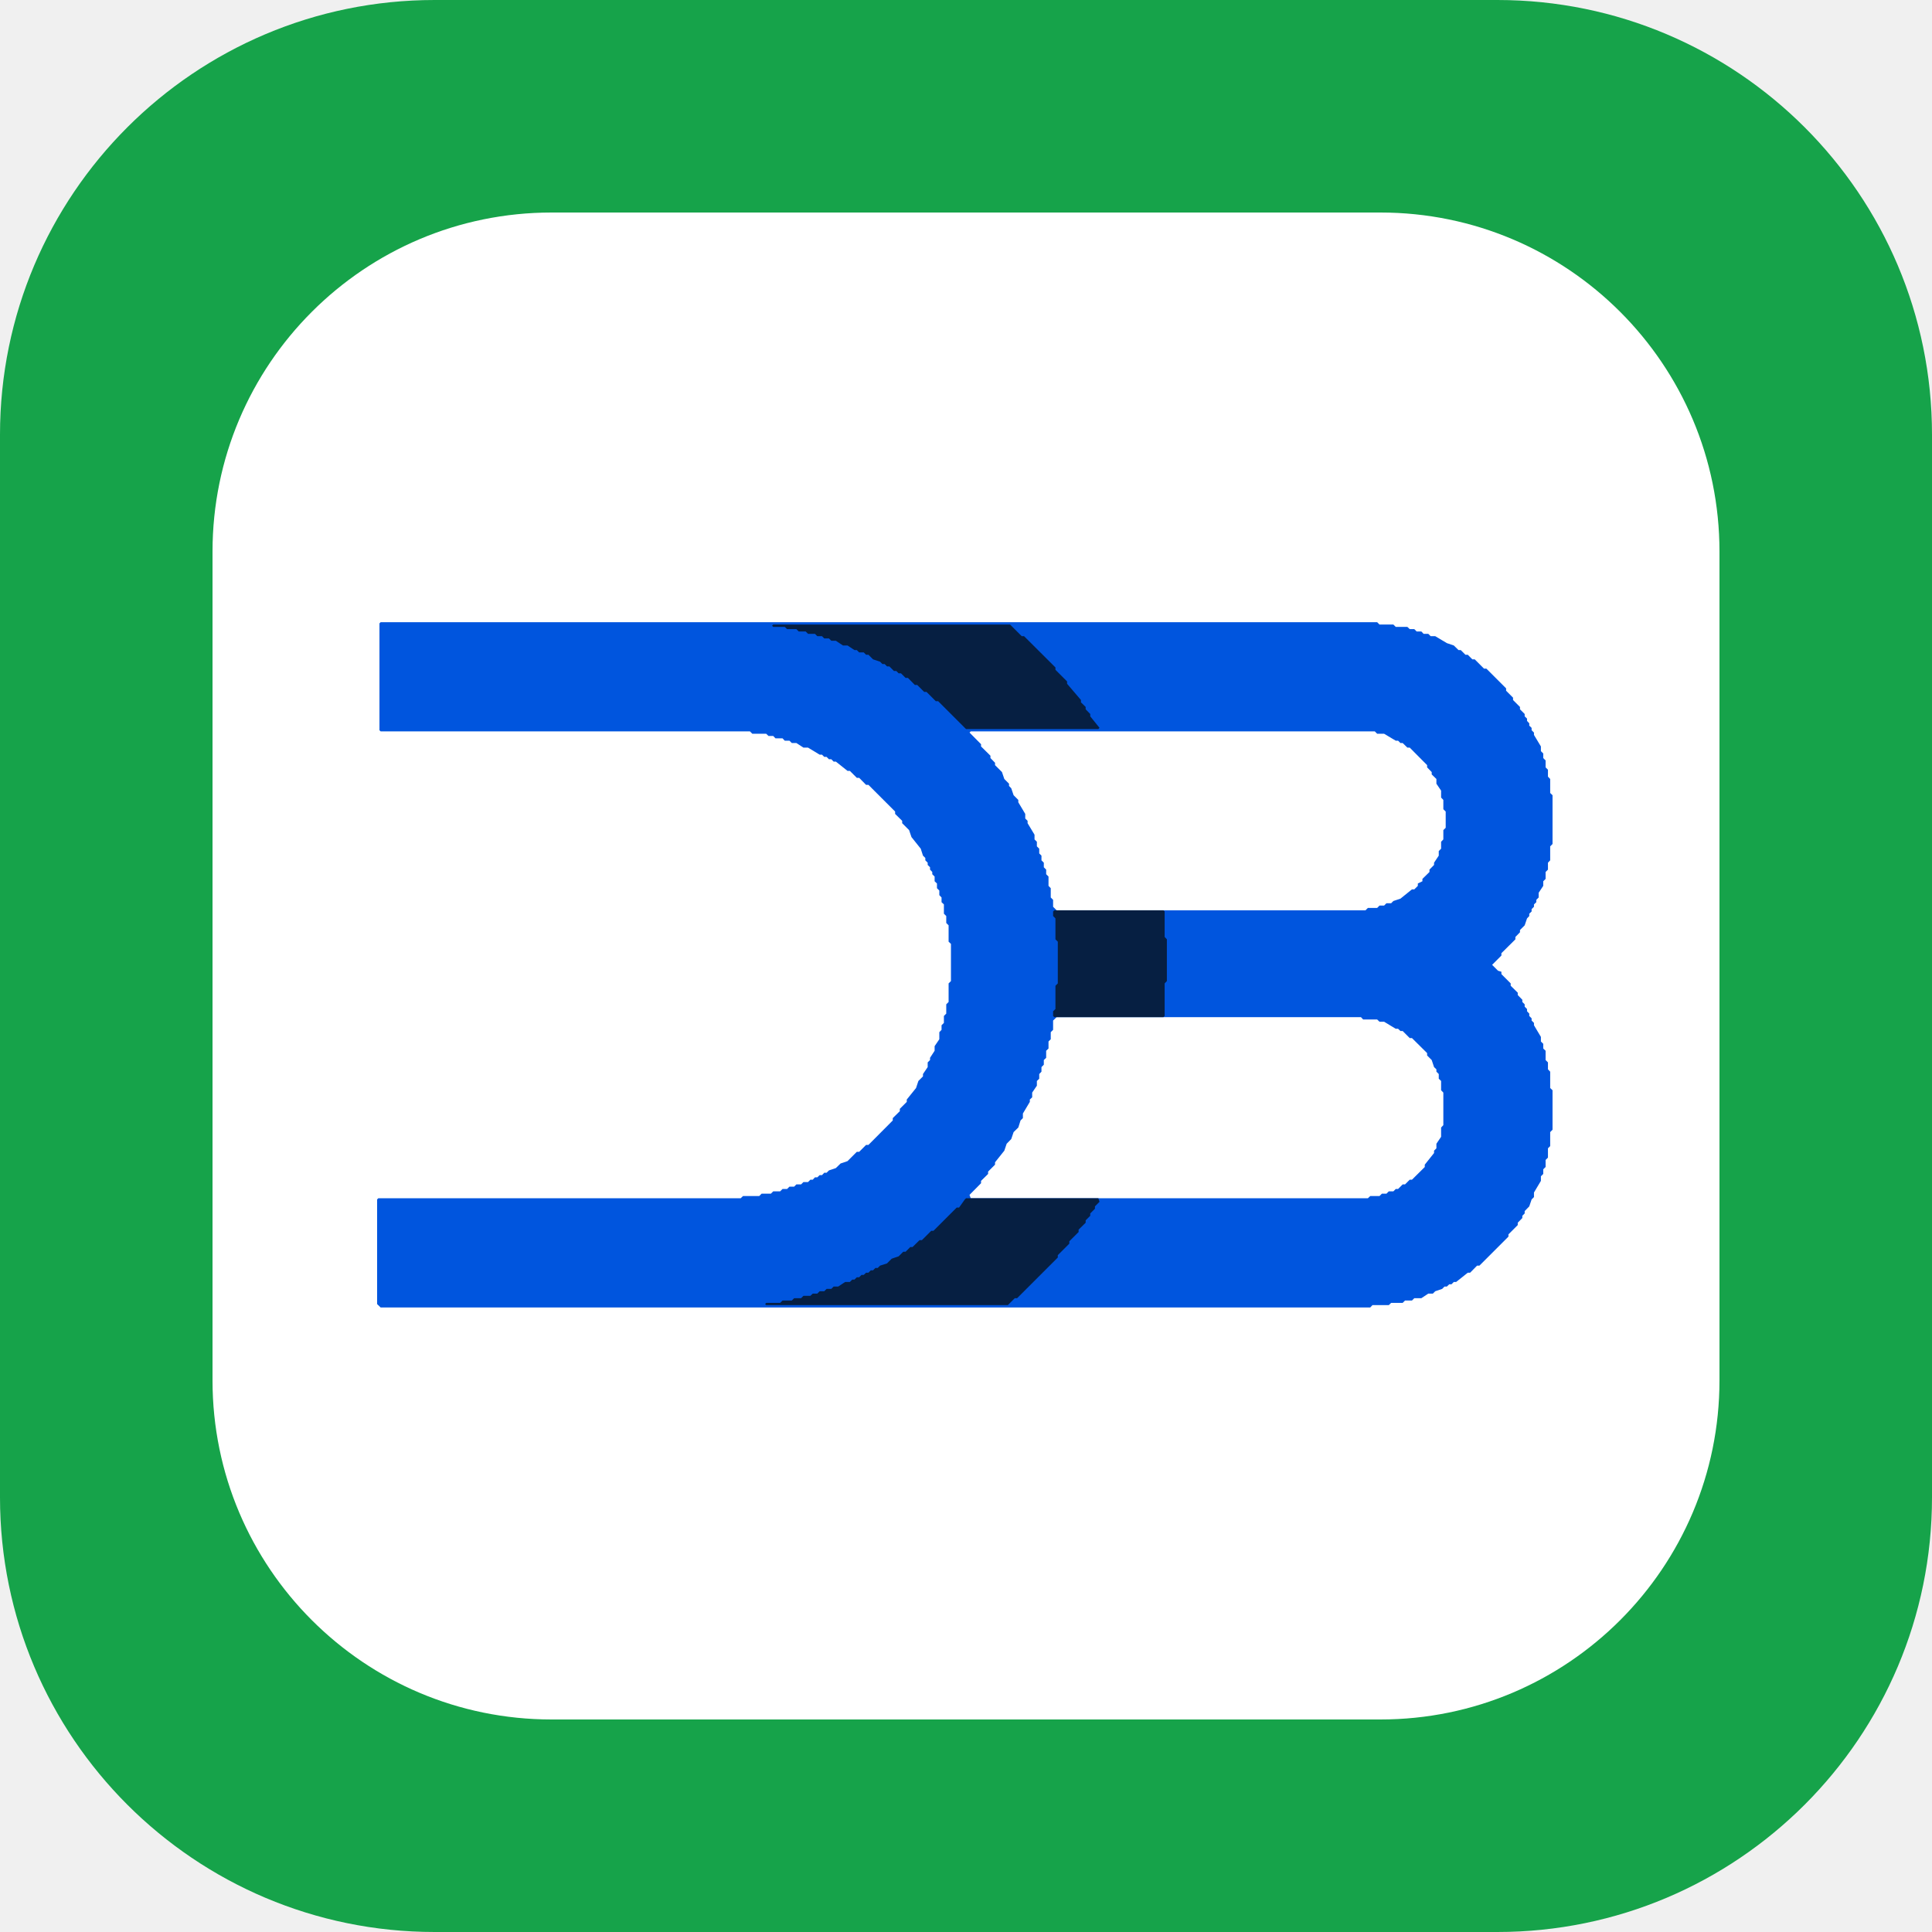
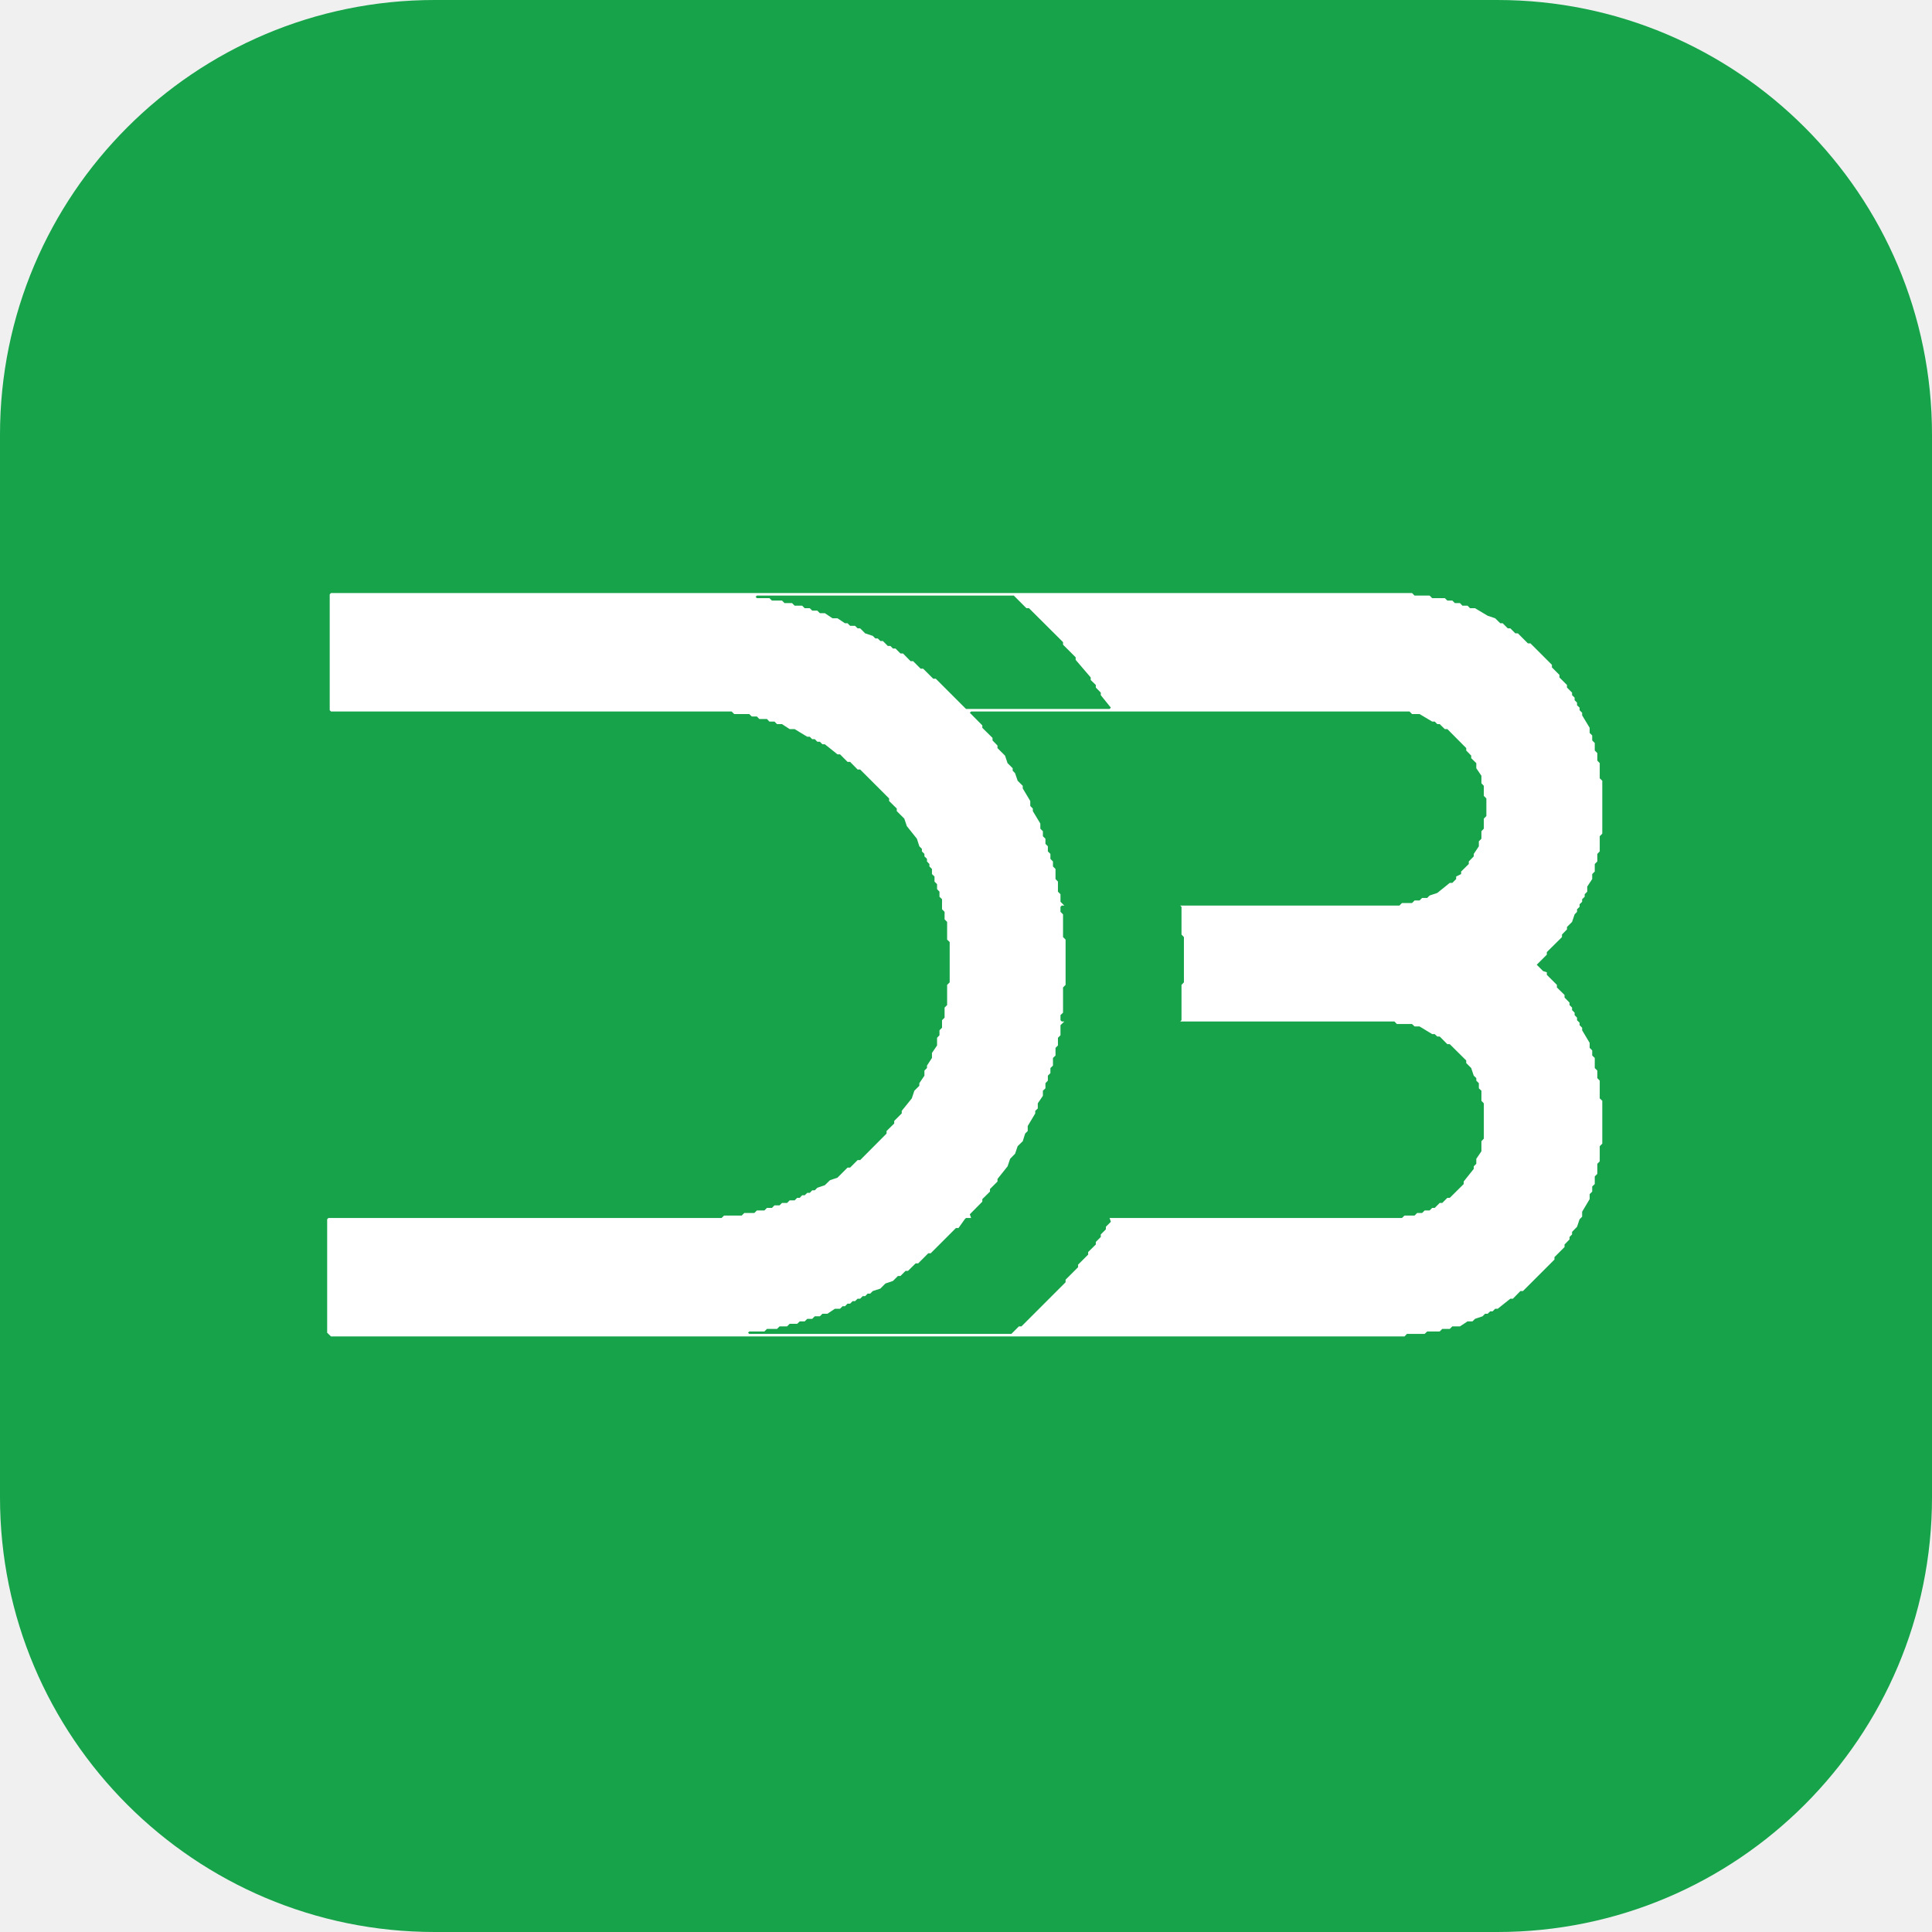
<svg xmlns="http://www.w3.org/2000/svg" width="512" height="512" viewBox="0 0 512 512">
  <rect width="512" height="512" rx="115.2" fill="#16a34a" />
-   <rect x="56.32" y="56.32" width="399.36" height="399.36" rx="89.86" fill="#ffffff" />
-   <g transform="translate(100.25 165.2) scale(0.3115)">
-     <path fill="#0055de" fill-rule="evenodd" d="M1 0L2 -1L849.8 -1L851.8 1L863.6 1L865.6 3L875.5 3L877.5 4.9L881.4 4.9L883.4 6.9L887.4 6.9L889.3 8.9L893.3 8.9L895.3 10.9L899.2 10.9L909.1 16.8L915 18.8L919 22.7L920.9 22.7L924.9 26.7L926.9 26.7L930.8 30.6L932.8 30.6L940.7 38.5L942.7 38.5L959.5 55.3L959.5 57.3L965.4 63.2L965.4 65.2L971.3 71.1L971.3 73.1L975.3 77.1L975.3 79.1L977.3 81L977.3 83L979.2 85L979.2 87L981.2 88.9L981.2 90.9L983.2 92.9L983.2 94.9L989.1 104.7L989.1 108.7L991.1 110.7L991.1 114.6L993.1 116.6L993.1 122.5L995.1 124.5L995.1 130.4L997 132.4L997 144.3L999 146.2L999 187.7L997 189.7L997 201.6L995.1 203.6L995.1 209.5L993.1 211.5L993.1 217.4L991.1 219.4L991.1 223.3L987.2 229.2L987.2 233.2L985.2 235.2L985.2 237.2L983.2 239.1L983.2 241.1L981.2 243.1L981.2 245.1L979.2 247L979.2 249L977.3 251L975.3 256.9L971.3 260.9L971.3 262.8L967.4 266.8L967.4 268.8L955.5 280.6L955.5 282.6L947.6 290.5L952.6 295.5L955.5 296.4L955.5 298.4L963.4 306.3L963.4 308.3L969.4 314.2L969.4 316.2L973.3 320.2L973.3 322.1L975.3 324.1L975.3 326.1L977.3 328.1L977.3 330L979.2 332L979.2 334L981.2 336L981.2 337.9L983.2 339.9L983.2 341.9L989.1 351.8L989.1 355.7L991.1 357.7L991.1 361.7L993.1 363.6L993.1 371.5L995.1 373.5L995.1 379.4L997 381.4L997 395.3L999 397.2L999 430.8L997 432.8L997 444.7L995.1 446.6L995.1 454.5L993.1 456.5L993.1 462.5L991.1 464.4L991.1 468.4L989.1 470.4L989.1 474.3L983.2 484.2L983.2 488.1L981.2 490.1L979.2 496L975.3 500L975.3 502L973.3 504L973.3 505.9L969.4 509.9L969.4 511.9L961.5 519.8L961.5 521.7L936.8 546.4L934.8 546.4L928.9 552.4L926.9 552.4L917 560.3L915 560.3L913 562.3L911.1 562.3L909.1 564.2L907.1 564.2L905.1 566.2L899.2 568.2L897.2 570.2L893.3 570.2L887.4 574.1L881.4 574.1L879.4 576.1L873.5 576.1L871.5 578.1L861.7 578.1L859.7 580L845.8 580L843.9 582L2 582L-1 579.1L-1 490.1L0 489.1L308.3 489.1L310.3 487.2L324.1 487.2L326.1 485.2L334 485.2L336 483.2L341.9 483.2L343.9 481.2L347.8 481.2L349.8 479.2L353.8 479.2L355.7 477.3L359.7 477.3L361.7 475.3L365.6 475.3L367.6 473.3L369.6 473.3L371.5 471.3L373.5 471.3L375.5 469.4L377.5 469.4L379.4 467.4L381.4 467.4L383.4 465.4L389.3 463.4L393.3 459.5L399.2 457.5L407.1 449.6L409.1 449.6L415 443.7L417 443.7L437.7 422.9L437.7 420.9L443.7 415L443.7 413L449.6 407.1L449.6 405.1L457.5 395.3L459.5 389.3L463.4 385.4L463.4 383.4L467.4 377.5L467.4 373.5L469.4 371.5L469.4 369.6L473.3 363.6L473.3 359.7L477.3 353.8L477.3 347.8L479.2 345.8L479.2 341.9L481.2 339.9L481.2 334L483.2 332L483.2 324.1L485.2 322.1L485.2 306.3L487.2 304.3L487.2 272.7L485.2 270.8L485.2 256.9L483.2 254.9L483.2 249L481.2 247L481.2 239.1L479.2 237.2L479.2 233.2L477.3 231.2L477.3 227.3L475.3 225.3L475.3 221.3L473.3 219.4L473.3 215.4L471.3 213.4L471.3 211.5L469.4 209.5L469.4 207.5L467.4 205.5L467.4 203.6L465.4 201.6L465.4 199.6L463.4 197.6L461.5 191.7L453.6 181.8L451.6 175.9L445.7 170L445.7 168L439.7 162.1L439.7 160.1L417 137.4L415 137.4L409.1 131.4L407.1 131.4L401.2 125.5L399.2 125.5L389.3 117.6L387.4 117.6L385.4 115.6L383.4 115.6L381.4 113.6L379.4 113.6L377.5 111.7L375.5 111.7L365.6 105.7L361.7 105.7L355.7 101.8L351.8 101.8L349.8 99.8L345.8 99.8L343.9 97.8L337.9 97.8L336 95.8L332 95.8L330 93.9L318.2 93.9L316.2 91.9L2 91.9L1 90.9L1 0ZM504 91.9L503 92.9L512.8 102.8L512.8 104.7L520.8 112.6L520.8 114.6L524.7 118.6L524.7 120.6L530.6 126.5L532.6 132.4L536.6 136.4L536.6 138.3L538.5 140.3L540.5 146.2L544.5 150.2L544.5 152.2L550.4 162.1L550.4 166L552.4 168L552.4 170L558.3 179.8L558.3 183.8L560.3 185.8L560.3 189.7L562.3 191.7L562.3 195.7L564.2 197.6L564.2 201.6L566.2 203.6L566.2 207.5L568.2 209.5L568.2 213.4L570.2 215.4L570.2 223.3L572.1 225.3L572.1 233.2L574.1 235.2L574.1 241.1L577.1 244.1L839.9 244.1L841.9 242.1L849.8 242.1L851.8 240.1L855.7 240.1L857.7 238.1L861.7 238.1L863.6 236.2L869.6 234.2L879.4 226.3L881.4 226.3L884.4 223.3L884.4 221.3L888.3 219.4L888.3 217.4L894.3 211.5L894.3 209.5L898.2 205.5L898.2 203.6L902.2 197.6L902.2 193.7L904.2 191.7L904.2 185.8L906.1 183.8L906.1 175.9L908.1 173.9L908.1 160.1L906.1 158.1L906.1 150.2L904.2 148.2L904.2 142.3L900.2 136.4L900.2 132.4L896.2 128.5L896.2 126.5L892.3 122.5L892.3 120.6L877.5 105.7L875.5 105.7L871.5 101.8L869.6 101.8L867.6 99.8L865.6 99.8L855.7 93.9L849.8 93.9L847.8 91.9L504 91.9ZM577.1 335L574.1 337.9L574.1 345.8L572.1 347.8L572.1 353.8L570.2 355.7L570.2 361.7L568.2 363.6L568.2 369.6L566.2 371.5L566.2 375.5L564.2 377.5L564.2 381.4L562.3 383.4L562.3 387.4L560.3 389.3L560.3 393.3L556.3 399.2L556.3 403.2L554.3 405.1L554.3 407.1L548.4 417L548.4 420.9L546.4 422.9L544.5 428.9L540.5 432.8L538.5 438.7L534.6 442.7L532.6 448.6L524.7 458.5L524.7 460.5L518.8 466.4L518.8 468.4L512.8 474.3L512.8 476.3L503 486.2L504 489.1L841.9 489.1L843.9 487.2L851.8 487.2L853.8 485.2L857.7 485.2L859.7 483.2L863.6 483.2L865.6 481.2L867.6 481.2L871.5 477.3L873.5 477.3L877.5 473.3L879.4 473.3L890.3 462.5L890.3 460.5L898.2 450.6L898.2 448.6L900.2 446.6L900.2 442.7L904.2 436.8L904.2 428.9L906.1 426.9L906.1 399.2L904.2 397.2L904.2 389.3L902.2 387.4L902.2 383.4L900.2 381.4L900.2 379.4L898.2 377.5L896.2 371.5L892.3 367.6L892.3 365.6L879.4 352.8L877.5 352.8L871.5 346.8L869.6 346.8L867.6 344.9L865.6 344.9L855.7 338.9L851.8 338.9L849.8 337L837.9 337L836 335L577.1 335Z" />
-     <path fill="#061f42" fill-rule="evenodd" d="M335 2L336 1L537.5 1L547.4 10.9L549.4 10.9L576.1 37.5L576.1 39.5L586 49.4L586 51.4L597.8 65.2L597.8 67.2L601.8 71.1L601.8 73.1L605.7 77.1L605.7 79.1L613.6 88.9L612.6 89.9L500 89.9L476.3 66.2L474.3 66.2L466.4 58.3L464.4 58.3L458.5 52.4L456.5 52.4L450.6 46.4L448.6 46.4L444.7 42.5L442.7 42.5L440.7 40.5L438.7 40.5L434.8 36.6L432.8 36.6L430.8 34.6L428.9 34.6L426.9 32.6L420.9 30.6L417 26.7L415 26.7L413 24.7L409.1 24.7L407.1 22.7L405.1 22.7L399.2 18.8L395.3 18.8L389.3 14.8L385.4 14.8L383.4 12.8L379.4 12.8L377.5 10.9L373.5 10.9L371.5 8.9L365.6 8.9L363.6 6.9L357.7 6.9L355.7 4.9L347.8 4.9L345.8 3L336 3L335 2ZM574.1 245.1L575.1 244.1L668 244.1L669 245.1L669 266.8L670.9 268.8L670.9 304.3L669 306.3L669 334L668 335L575.1 335L574.1 334L574.1 330L576.1 328.1L576.1 308.3L578.1 306.3L578.1 270.8L576.1 268.8L576.1 251L574.1 249L574.1 245.1ZM499 490.1L500 489.1L612.6 489.1L613.6 492.1L609.7 496L609.7 498L605.7 502L605.7 504L601.8 507.9L601.8 509.9L595.8 515.8L595.8 517.8L587.9 525.7L587.9 527.7L578.1 537.5L578.1 539.5L543.5 574.1L541.5 574.1L535.6 580L330 580L329.1 579.1L330 578.1L341.9 578.1L343.9 576.1L351.8 576.1L353.8 574.1L359.7 574.1L361.7 572.1L367.6 572.1L369.6 570.2L373.5 570.2L375.5 568.2L379.4 568.2L381.4 566.2L385.4 566.2L387.4 564.2L391.3 564.2L397.2 560.3L401.2 560.3L403.2 558.3L405.1 558.3L407.1 556.3L409.1 556.3L411.1 554.3L413 554.3L415 552.4L417 552.4L419 550.4L420.9 550.4L422.9 548.4L424.9 548.4L426.9 546.4L432.8 544.5L436.8 540.5L442.7 538.5L446.6 534.6L448.6 534.6L452.6 530.6L454.5 530.6L460.5 524.7L462.5 524.7L470.4 516.8L472.3 516.8L492.1 497L494.1 497L499 490.1Z" />
+   <g transform="translate(87.04 157.5) scale(0.33792)">
+     <path fill="#ffffff" fill-rule="evenodd" d="M1 0L2 -1L849.8 -1L851.8 1L863.6 1L865.6 3L875.5 3L877.5 4.9L881.4 4.9L883.4 6.9L887.4 6.9L889.3 8.9L893.3 8.9L895.3 10.9L899.2 10.9L909.1 16.8L915 18.8L919 22.7L920.9 22.7L924.9 26.7L926.9 26.7L930.8 30.6L932.8 30.6L940.7 38.5L942.7 38.5L959.5 55.3L959.5 57.3L965.4 63.2L965.4 65.2L971.3 71.1L971.3 73.1L975.3 77.1L975.3 79.1L977.3 81L977.3 83L979.2 85L979.2 87L981.2 88.9L981.2 90.9L983.2 92.9L983.2 94.9L989.1 104.7L989.1 108.7L991.1 110.7L991.1 114.6L993.1 116.6L993.1 122.5L995.1 124.5L995.1 130.4L997 132.4L997 144.3L999 146.2L999 187.7L997 189.7L997 201.6L995.1 203.6L995.1 209.5L993.1 211.5L993.1 217.4L991.1 219.4L991.1 223.3L987.2 229.2L987.2 233.2L985.2 235.2L985.2 237.2L983.2 239.1L983.2 241.1L981.2 243.1L981.2 245.1L979.2 247L979.2 249L977.3 251L975.3 256.9L971.3 260.9L971.3 262.8L967.4 266.8L967.4 268.8L955.5 280.6L955.5 282.6L947.6 290.5L952.6 295.5L955.5 296.4L955.5 298.4L963.4 306.3L963.4 308.3L969.4 314.2L969.4 316.2L973.3 320.2L973.3 322.1L975.3 324.1L975.3 326.1L977.3 328.1L977.3 330L979.2 332L979.2 334L981.2 336L981.2 337.9L983.2 339.9L983.2 341.9L989.1 351.8L989.1 355.7L991.1 357.7L991.1 361.7L993.1 363.6L993.1 371.5L995.1 373.5L995.1 379.4L997 381.4L997 395.3L999 397.2L999 430.8L997 432.8L997 444.7L995.1 446.6L995.1 454.5L993.1 456.5L993.1 462.5L991.1 464.4L991.1 468.4L989.1 470.4L989.1 474.3L983.2 484.2L983.2 488.1L981.2 490.1L979.2 496L975.3 500L975.3 502L973.3 504L973.3 505.9L969.4 509.9L969.4 511.9L961.5 519.8L961.5 521.7L936.8 546.4L934.8 546.4L928.9 552.4L926.9 552.4L917 560.3L915 560.3L913 562.3L911.1 562.3L909.1 564.2L907.1 564.2L905.1 566.2L899.2 568.2L897.2 570.2L893.3 570.2L887.4 574.1L881.4 574.1L879.4 576.1L873.5 576.1L871.5 578.1L861.7 578.1L859.7 580L845.8 580L843.9 582L2 582L-1 579.1L-1 490.1L0 489.1L308.3 489.1L310.3 487.2L324.1 487.2L326.1 485.2L334 485.2L336 483.2L341.9 483.2L343.9 481.2L347.8 481.2L349.8 479.2L353.8 479.2L355.7 477.3L359.7 477.3L361.7 475.3L365.6 475.3L367.6 473.3L369.6 473.3L371.5 471.3L373.5 471.3L375.5 469.4L377.5 469.4L379.4 467.4L381.4 467.4L383.4 465.4L389.3 463.4L393.3 459.5L399.2 457.5L407.1 449.6L409.1 449.6L415 443.7L417 443.7L437.7 422.9L437.7 420.9L443.7 415L443.7 413L449.6 407.1L449.6 405.1L457.5 395.3L459.5 389.3L463.4 385.4L463.4 383.4L467.4 377.5L467.4 373.5L469.4 371.5L469.4 369.6L473.3 363.6L473.3 359.7L477.3 353.8L477.3 347.8L479.2 345.8L479.2 341.9L481.2 339.9L481.2 334L483.2 332L483.2 324.1L485.2 322.1L485.2 306.3L487.2 304.3L487.2 272.7L485.2 270.8L485.2 256.9L483.2 254.9L483.2 249L481.2 247L481.2 239.1L479.2 237.2L479.2 233.2L477.3 231.2L477.3 227.3L475.3 225.3L475.3 221.3L473.3 219.4L473.3 215.4L471.3 213.4L471.3 211.5L469.4 209.5L469.4 207.5L467.4 205.5L467.4 203.6L465.4 201.6L465.4 199.6L463.4 197.6L461.5 191.7L453.6 181.8L451.6 175.9L445.7 170L445.7 168L439.7 162.1L439.7 160.1L417 137.4L415 137.4L409.1 131.4L407.1 131.4L401.2 125.5L399.2 125.5L389.3 117.6L387.4 117.6L385.4 115.6L383.4 115.6L381.4 113.6L379.4 113.6L377.5 111.7L375.5 111.7L365.6 105.7L361.7 105.7L355.7 101.8L351.8 101.8L349.8 99.8L345.8 99.8L343.9 97.8L337.9 97.8L336 95.8L332 95.8L330 93.9L318.2 93.9L316.2 91.9L2 91.9L1 90.9L1 0ZM504 91.9L503 92.9L512.8 102.8L512.8 104.7L520.8 112.6L520.8 114.6L524.7 118.6L524.7 120.6L530.6 126.5L532.6 132.4L536.6 136.4L536.6 138.3L538.5 140.3L540.5 146.2L544.5 150.2L544.5 152.2L550.4 162.1L550.4 166L552.4 168L552.4 170L558.3 179.8L558.3 183.8L560.3 185.8L560.3 189.7L562.3 191.7L562.3 195.7L564.2 197.6L564.2 201.6L566.2 203.6L566.2 207.5L568.2 209.5L568.2 213.4L570.2 215.4L570.2 223.3L572.1 225.3L572.1 233.2L574.1 235.2L574.1 241.1L577.1 244.1L839.9 244.1L841.9 242.1L849.8 242.1L851.8 240.1L855.7 240.1L857.7 238.1L861.7 238.1L863.6 236.2L869.6 234.2L879.4 226.3L881.4 226.3L884.4 223.3L884.4 221.3L888.3 219.4L888.3 217.4L894.3 211.5L894.3 209.5L898.2 205.5L898.2 203.6L902.2 197.6L902.2 193.7L904.2 191.7L904.2 185.8L906.1 183.8L906.1 175.9L908.1 173.9L908.1 160.1L906.1 158.1L906.1 150.2L904.2 148.2L904.2 142.3L900.2 136.4L900.2 132.4L896.2 128.5L896.2 126.5L892.3 122.5L892.3 120.6L877.5 105.7L875.5 105.7L871.5 101.8L869.6 101.8L867.6 99.8L865.6 99.8L855.7 93.9L849.8 93.9L847.8 91.9L504 91.9ZM577.1 335L574.1 337.9L574.1 345.8L572.1 347.8L572.1 353.8L570.2 355.7L570.2 361.7L568.2 363.6L568.2 369.6L566.2 371.5L566.2 375.5L564.2 377.5L564.2 381.4L562.3 383.4L562.3 387.4L560.3 389.3L560.3 393.3L556.3 399.2L556.3 403.2L554.3 405.1L554.3 407.1L548.4 417L548.4 420.9L546.4 422.9L544.5 428.9L540.5 432.8L538.5 438.7L534.6 442.7L532.6 448.6L524.7 458.5L524.7 460.5L518.8 466.4L518.8 468.4L512.8 474.3L512.8 476.3L503 486.2L504 489.1L841.9 489.1L843.9 487.2L851.8 487.2L853.8 485.2L857.7 485.2L859.7 483.2L863.6 483.2L865.6 481.2L867.6 481.2L871.5 477.3L873.5 477.3L877.5 473.3L879.4 473.3L890.3 462.5L890.3 460.5L898.2 450.6L898.2 448.6L900.2 446.6L900.2 442.7L904.2 436.8L904.2 428.9L906.1 426.9L906.1 399.2L904.2 397.2L904.2 389.3L902.2 387.4L902.2 383.4L900.2 381.4L900.2 379.4L898.2 377.5L896.2 371.5L892.3 367.6L892.3 365.6L879.4 352.8L877.5 352.8L871.5 346.8L869.6 346.8L867.6 344.9L865.6 344.9L855.7 338.9L851.8 338.9L849.8 337L837.9 337L836 335L577.1 335ZM335 2L336 1L537.5 1L547.4 10.9L549.4 10.9L576.1 37.5L576.1 39.5L586 49.4L586 51.4L597.8 65.2L597.8 67.2L601.8 71.1L601.8 73.1L605.7 77.1L605.7 79.1L613.6 88.9L612.6 89.9L500 89.9L476.3 66.2L474.3 66.2L466.4 58.3L464.4 58.3L458.5 52.4L456.5 52.4L450.6 46.4L448.6 46.4L444.7 42.5L442.7 42.5L440.7 40.5L438.7 40.5L434.8 36.6L432.8 36.6L430.8 34.6L428.9 34.6L426.9 32.6L420.9 30.6L417 26.7L415 26.7L413 24.7L409.1 24.7L407.1 22.7L405.1 22.7L399.2 18.8L395.3 18.8L389.3 14.8L385.4 14.8L383.4 12.8L379.4 12.8L377.5 10.9L373.5 10.9L371.5 8.9L365.6 8.9L363.6 6.9L357.7 6.9L355.7 4.9L347.8 4.9L345.8 3L336 3L335 2ZM574.1 245.1L575.1 244.1L668 244.1L669 245.1L669 266.8L670.9 268.8L670.9 304.3L669 306.3L669 334L668 335L575.1 335L574.1 334L574.1 330L576.1 328.1L576.1 308.3L578.1 306.3L578.1 270.8L576.1 268.8L576.1 251L574.1 249L574.1 245.1ZM499 490.1L500 489.1L612.6 489.1L613.6 492.1L609.7 496L609.7 498L605.7 502L605.7 504L601.8 507.9L601.8 509.9L595.8 515.8L595.8 517.8L587.9 525.7L587.9 527.7L578.1 537.5L578.1 539.5L543.5 574.1L541.5 574.1L535.6 580L330 580L329.1 579.1L330 578.1L341.9 578.1L343.9 576.1L351.8 576.1L353.8 574.1L359.7 574.1L361.7 572.1L367.6 572.1L369.6 570.2L373.5 570.2L375.5 568.2L379.4 568.2L381.4 566.2L385.4 566.2L387.4 564.2L391.3 564.2L397.2 560.3L401.2 560.3L403.2 558.3L405.1 558.3L407.1 556.3L409.1 556.3L411.1 554.3L413 554.3L415 552.4L417 552.4L419 550.4L420.9 550.4L422.9 548.4L424.9 548.4L426.9 546.4L432.8 544.5L436.8 540.5L442.7 538.5L446.6 534.6L448.6 534.6L452.6 530.6L454.5 530.6L460.5 524.7L462.5 524.7L470.4 516.8L472.3 516.8L492.1 497L494.1 497L499 490.1Z" />
  </g>
</svg>
